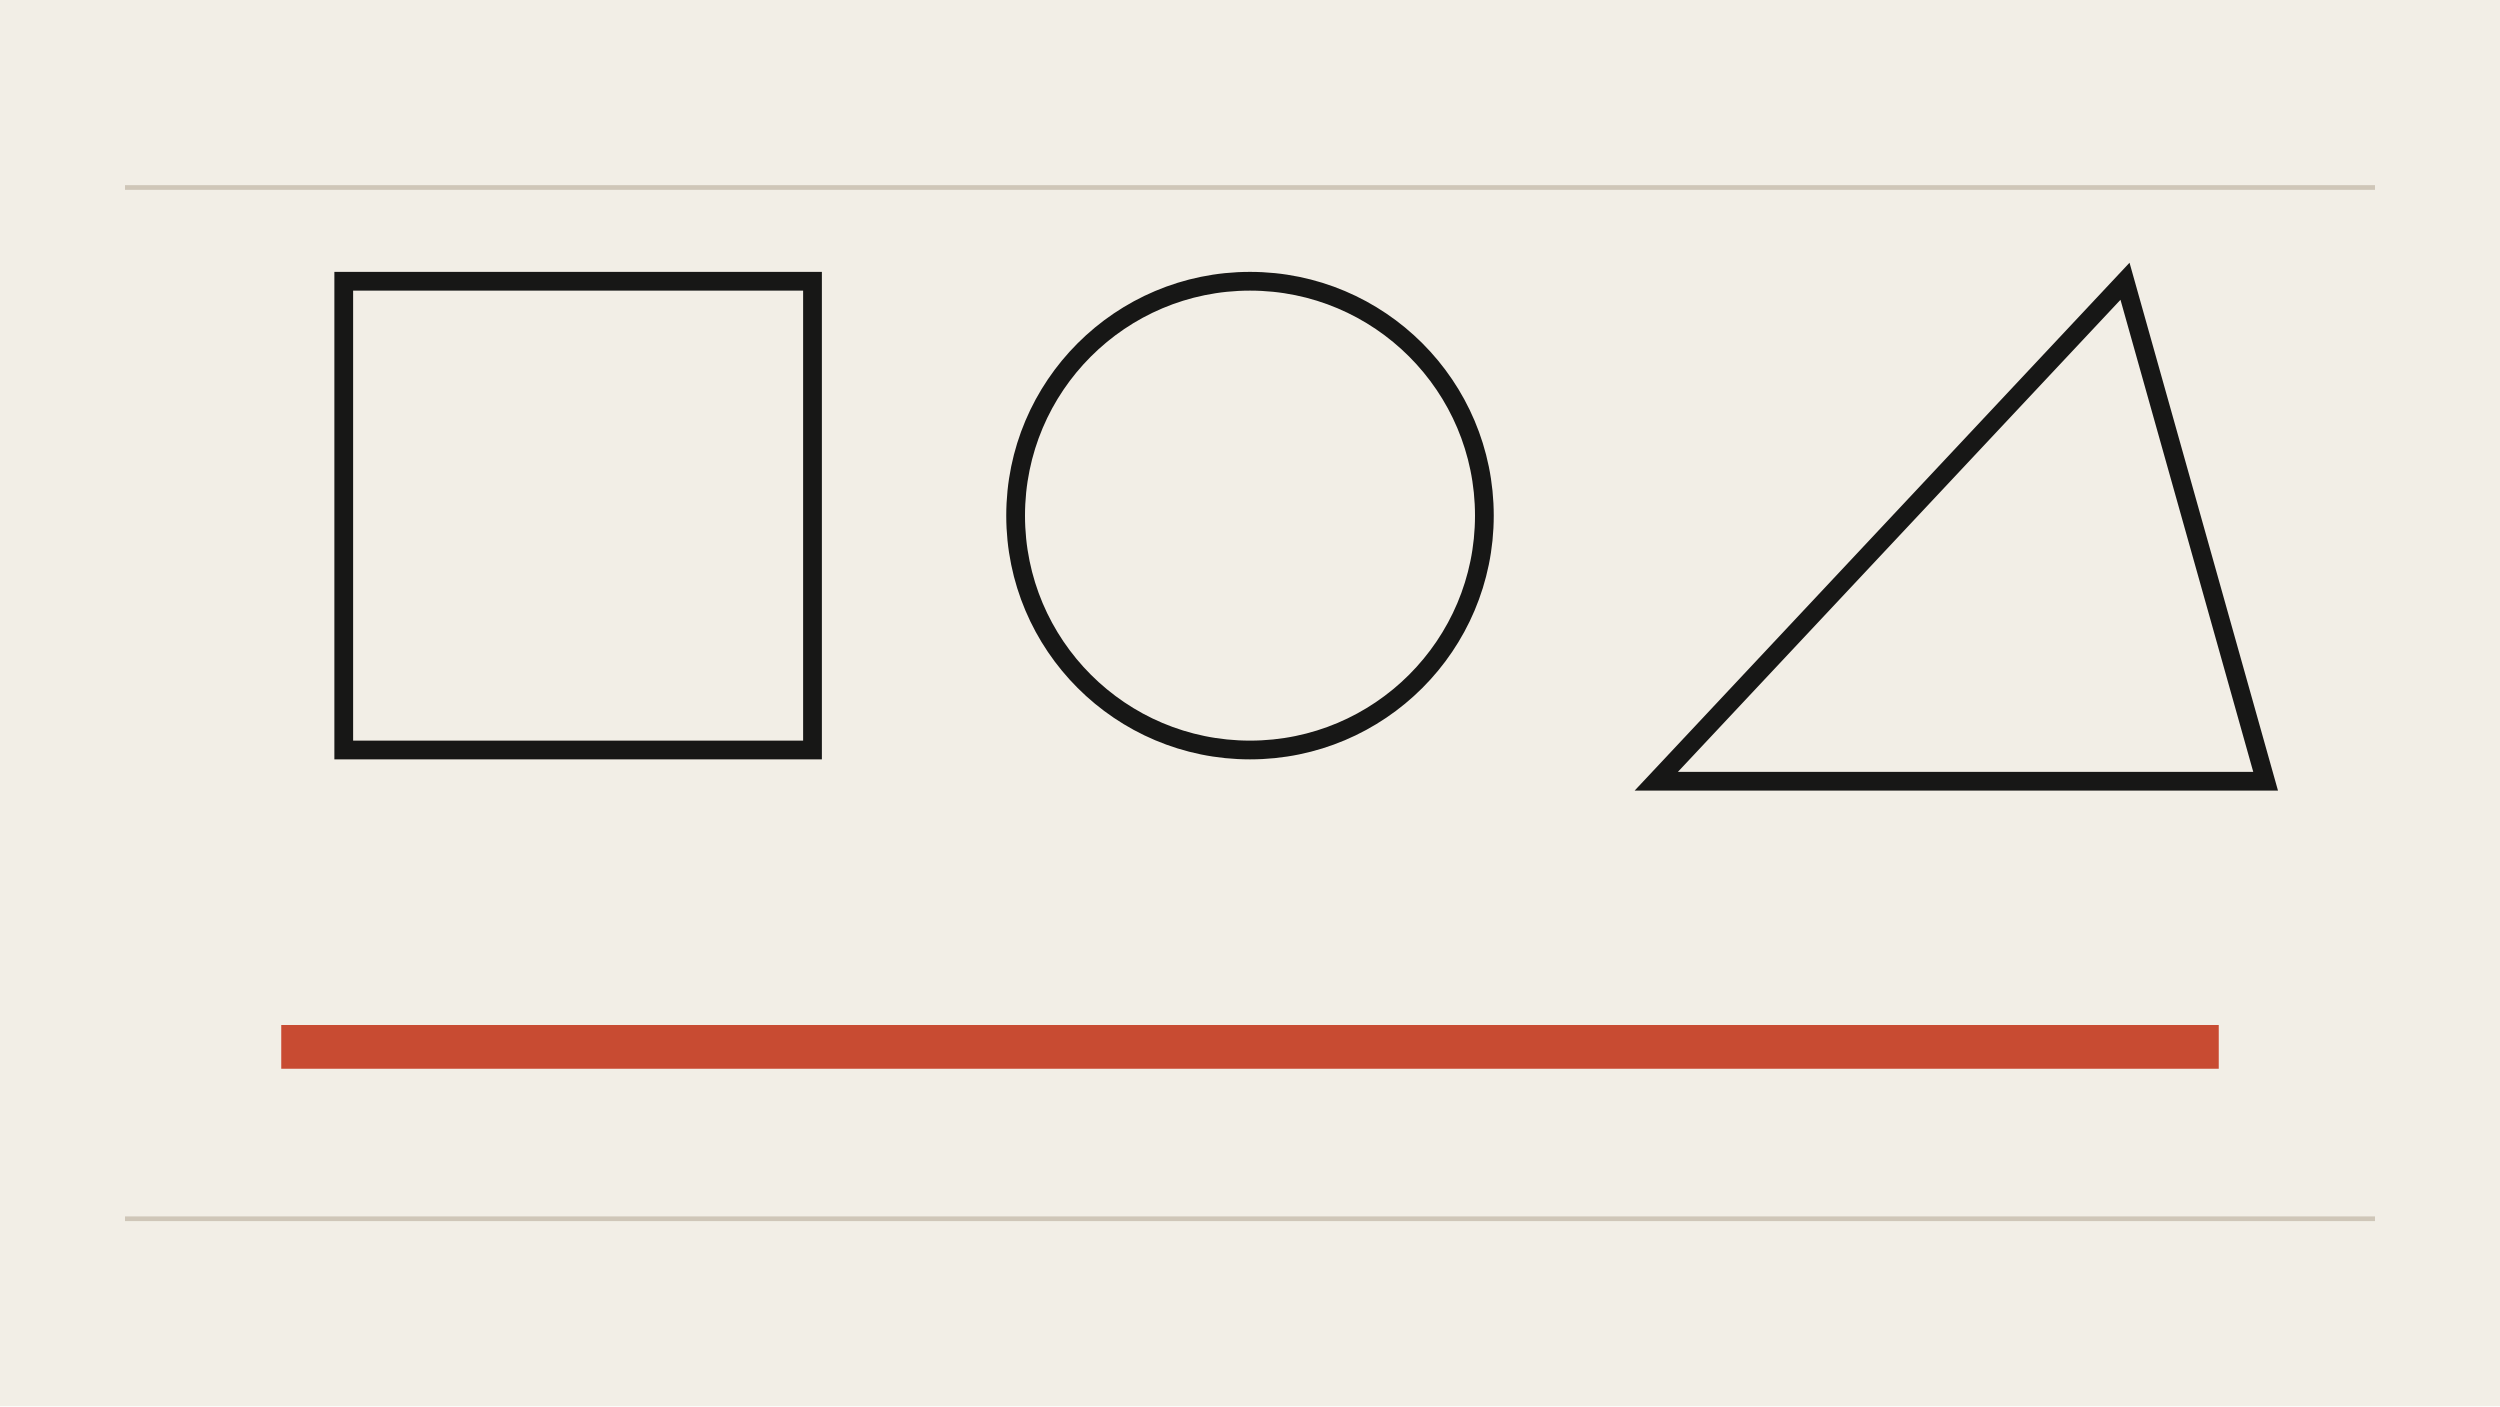
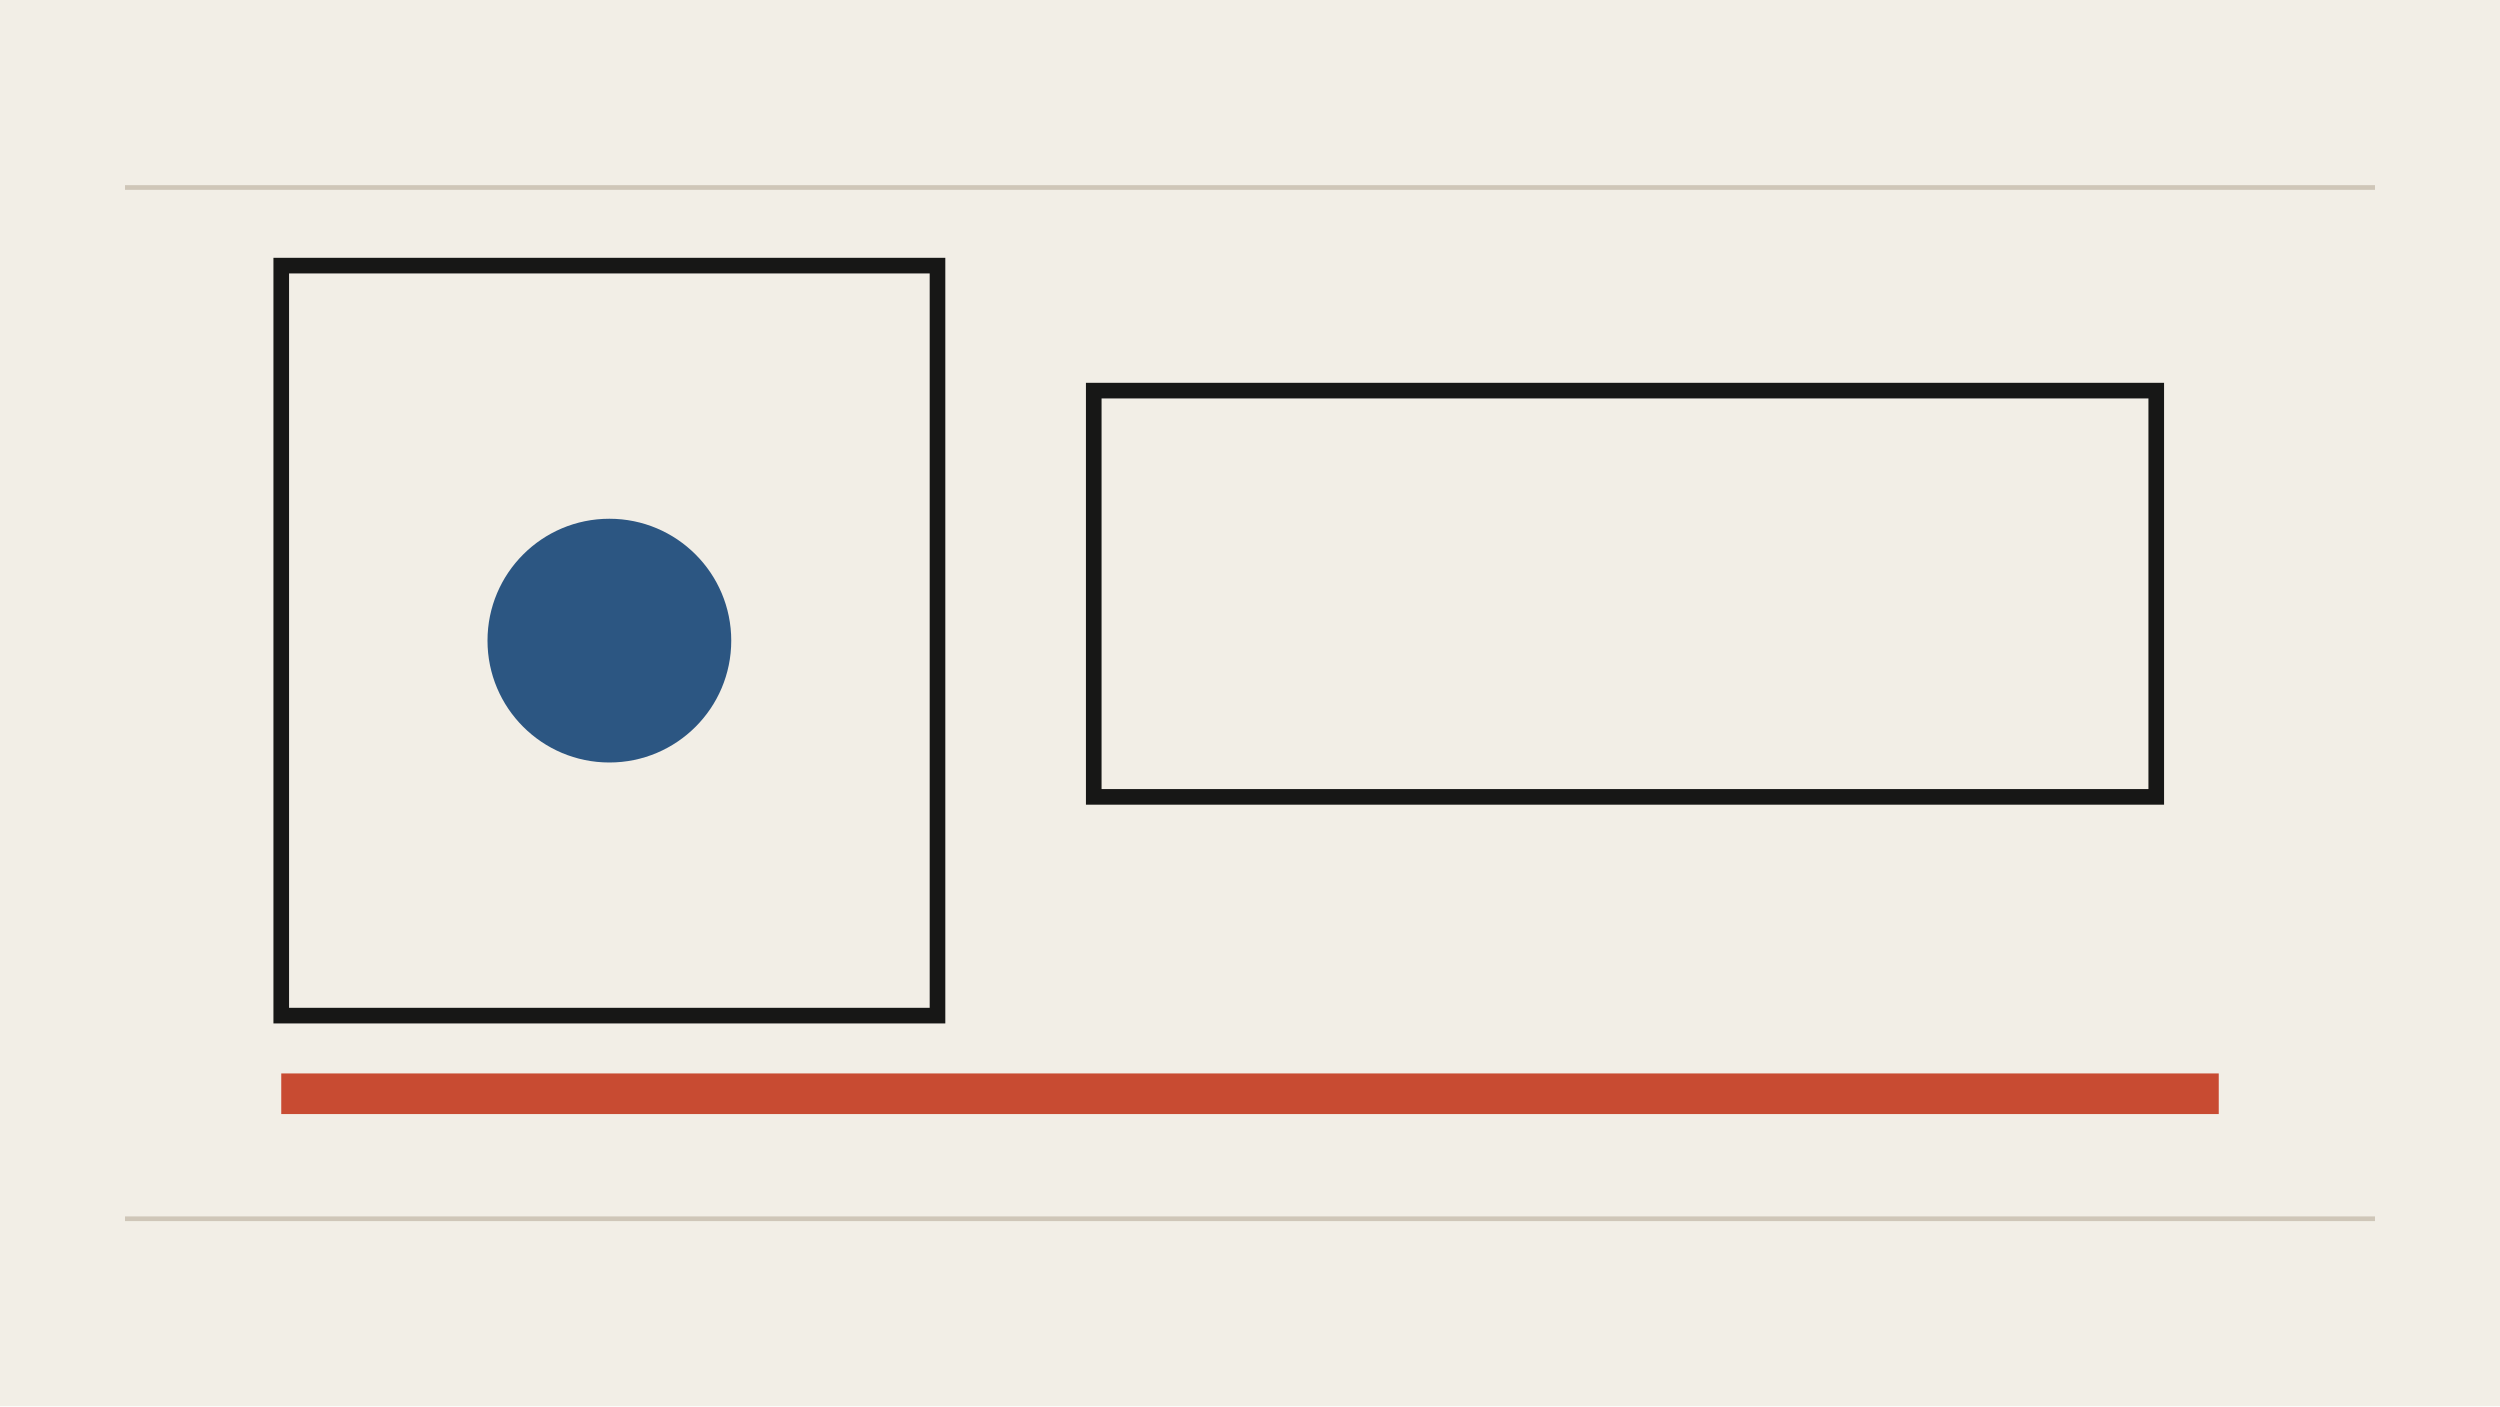
<svg xmlns="http://www.w3.org/2000/svg" viewBox="0 0 1600 900" role="img">
  <rect width="1600" height="900" fill="#f2eee6" />
  <path d="M80 120H1520M80 780H1520" stroke="#cfc6b8" stroke-width="3" />
-   <g fill="none" stroke="#171716" stroke-width="12">
-     <rect x="220" y="180" width="300" height="300" />
-     <circle cx="800" cy="330" r="150" />
-     <path d="M1060 500L1360 180L1450 500Z" />
+   <g fill="none" stroke="#171716" stroke-width="10">
+     <rect x="180" y="170" width="420" height="480" />
+     <rect x="700" y="250" width="680" height="260" />
+     <path d="M180 700H1420" stroke="#c84b32" stroke-width="26" />
+     <circle cx="390" cy="410" r="78" fill="#2c5682" stroke="none" />
  </g>
-   <path d="M180 670H1420" stroke="#c84b32" stroke-width="28" />
</svg>
